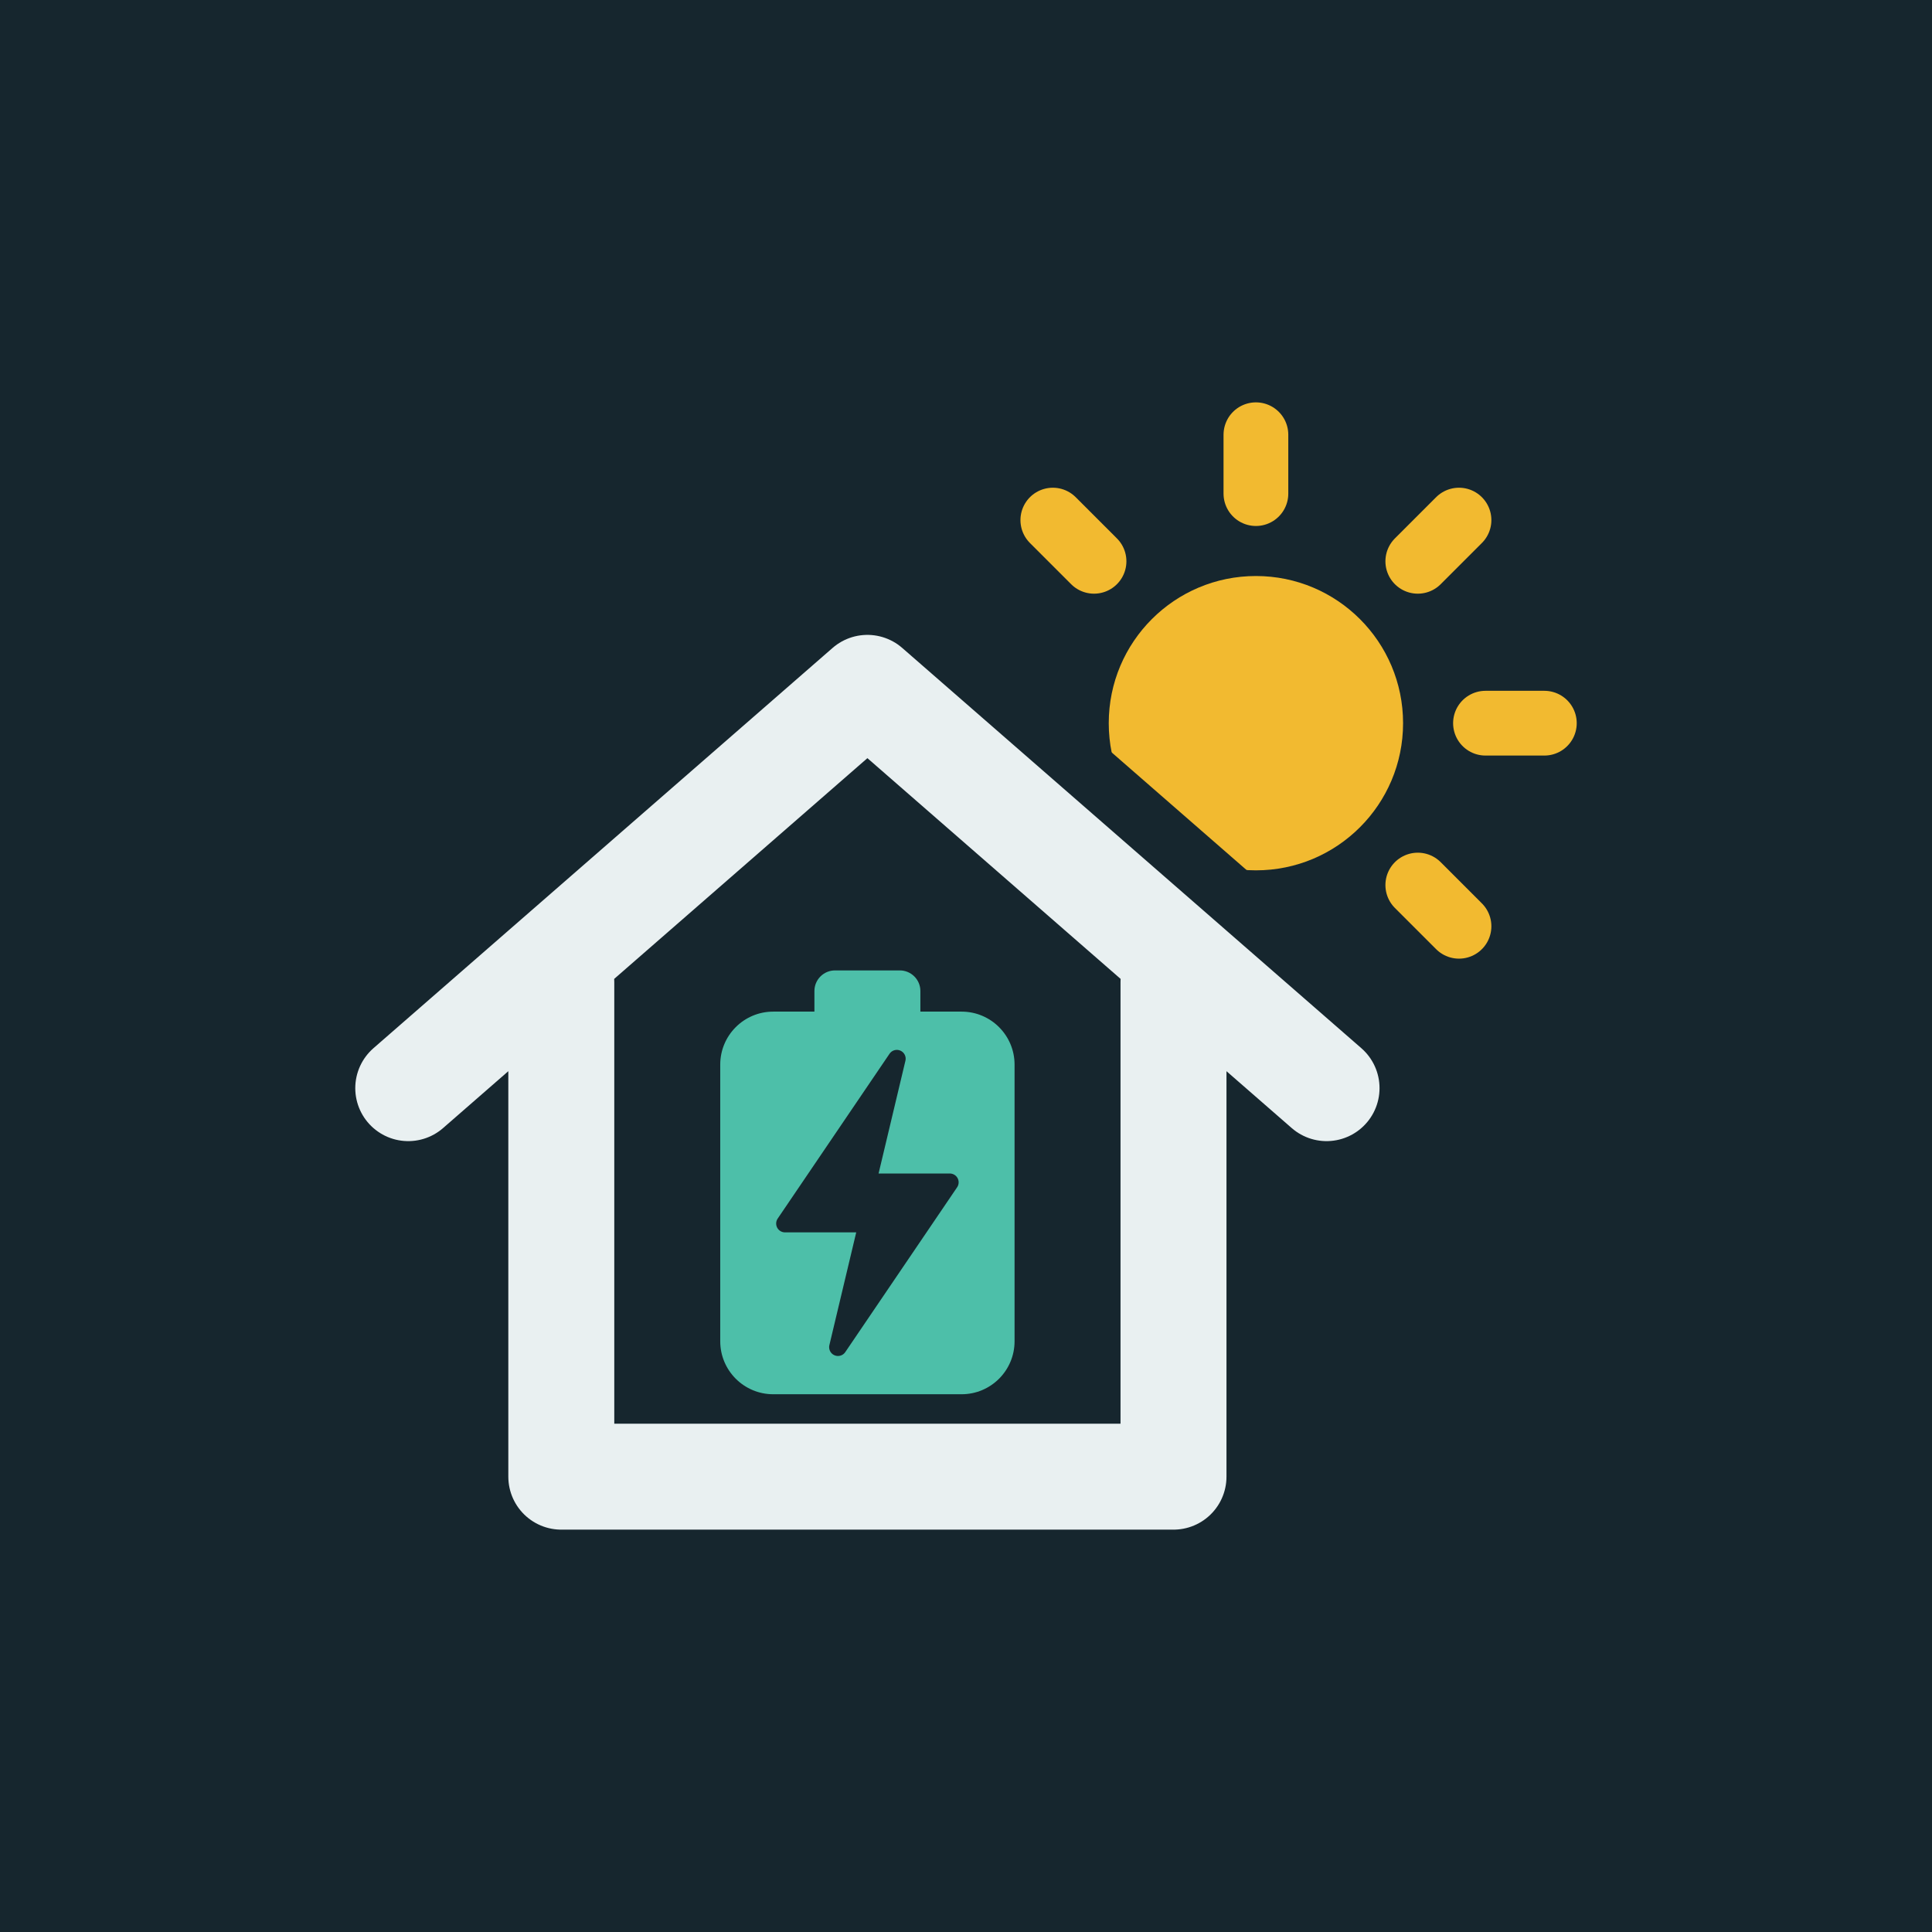
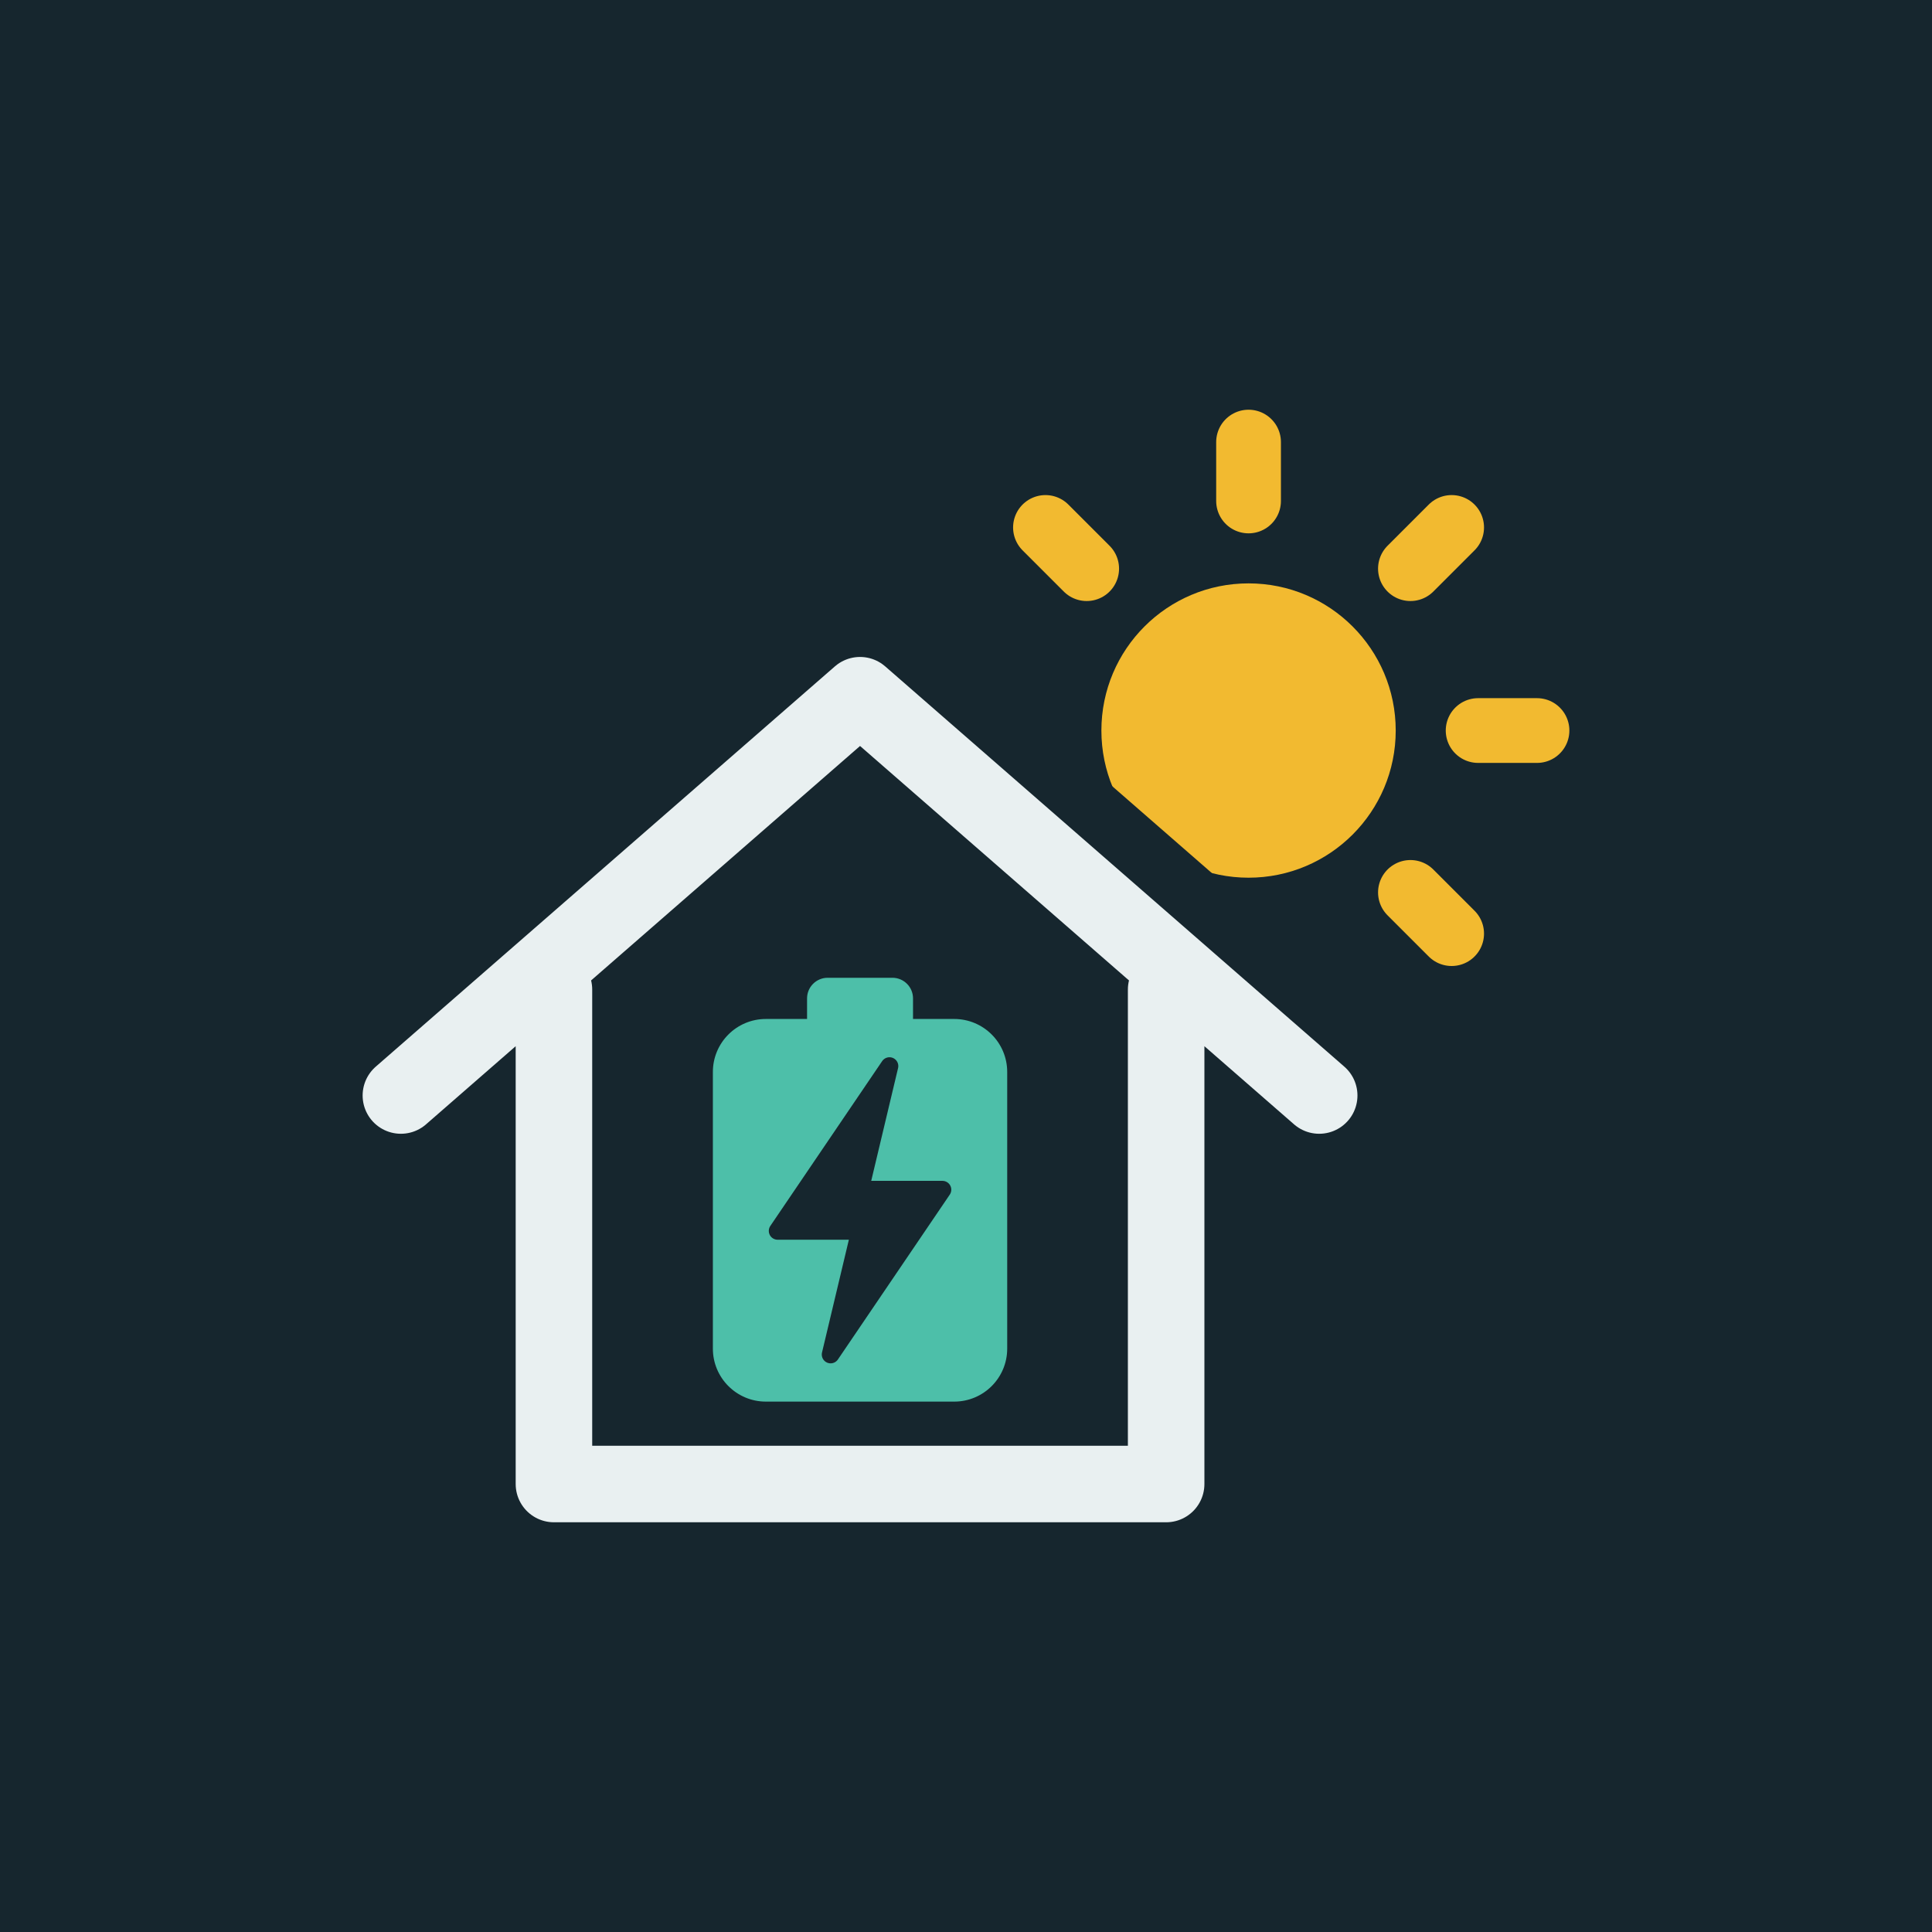
<svg xmlns="http://www.w3.org/2000/svg" viewBox="0 0 512 512">
  <rect width="512" height="512" rx="0" fill="#16262E" />
-   <g transform="translate(256 256) scale(0.78) translate(-259.5 -252.5)">
+   <g transform="translate(256 256) scale(0.78) translate(-262 -250)">
    <defs>
      <mask id="ww-sun" maskUnits="userSpaceOnUse" x="0" y="0" width="512" height="512">
        <rect width="512" height="512" fill="#fff" />
-         <path d="M70 294L226 158L382 294 M122 258V426H330V258" fill="none" stroke="#000" stroke-width="76" stroke-linecap="round" stroke-linejoin="round" />
+         <path d="M70 294L226 158L382 294 M122 258V426H330V258" fill="none" stroke="#000" stroke-width="66" stroke-linecap="round" stroke-linejoin="round" />
      </mask>
      <mask id="ww-bolt" maskUnits="userSpaceOnUse" x="0" y="0" width="512" height="512">
        <rect width="512" height="512" fill="#fff" />
        <path d="M236 284L198 340H226L216 382L254 326H226Z" fill="#000" stroke="#000" stroke-width="6" stroke-linejoin="round" />
      </mask>
    </defs>
    <g stroke-linecap="round" stroke-linejoin="round">
      <g mask="url(#ww-sun)">
        <path d="M358 72V92 M427 101L413 115 M456 170H436 M289 101L303 115 M427 239L413 225" stroke="#F2BA30" stroke-width="22" />
        <circle cx="358" cy="170" r="50" fill="#F2BA30" />
      </g>
-       <path d="M70 294L226 158L382 294 M122 258V426H330V258" fill="none" stroke="#E9F0F1" stroke-width="36" />
+       <path d="M70 294L226 158L382 294 M122 258V426H330V258" fill="none" stroke="#E9F0F1" stroke-width="26" />
      <g fill="#4DBFA9" mask="url(#ww-bolt)">
        <rect x="208" y="254" width="36" height="24" rx="7" />
        <rect x="176" y="268" width="100" height="130" rx="18" />
      </g>
    </g>
  </g>
</svg>
